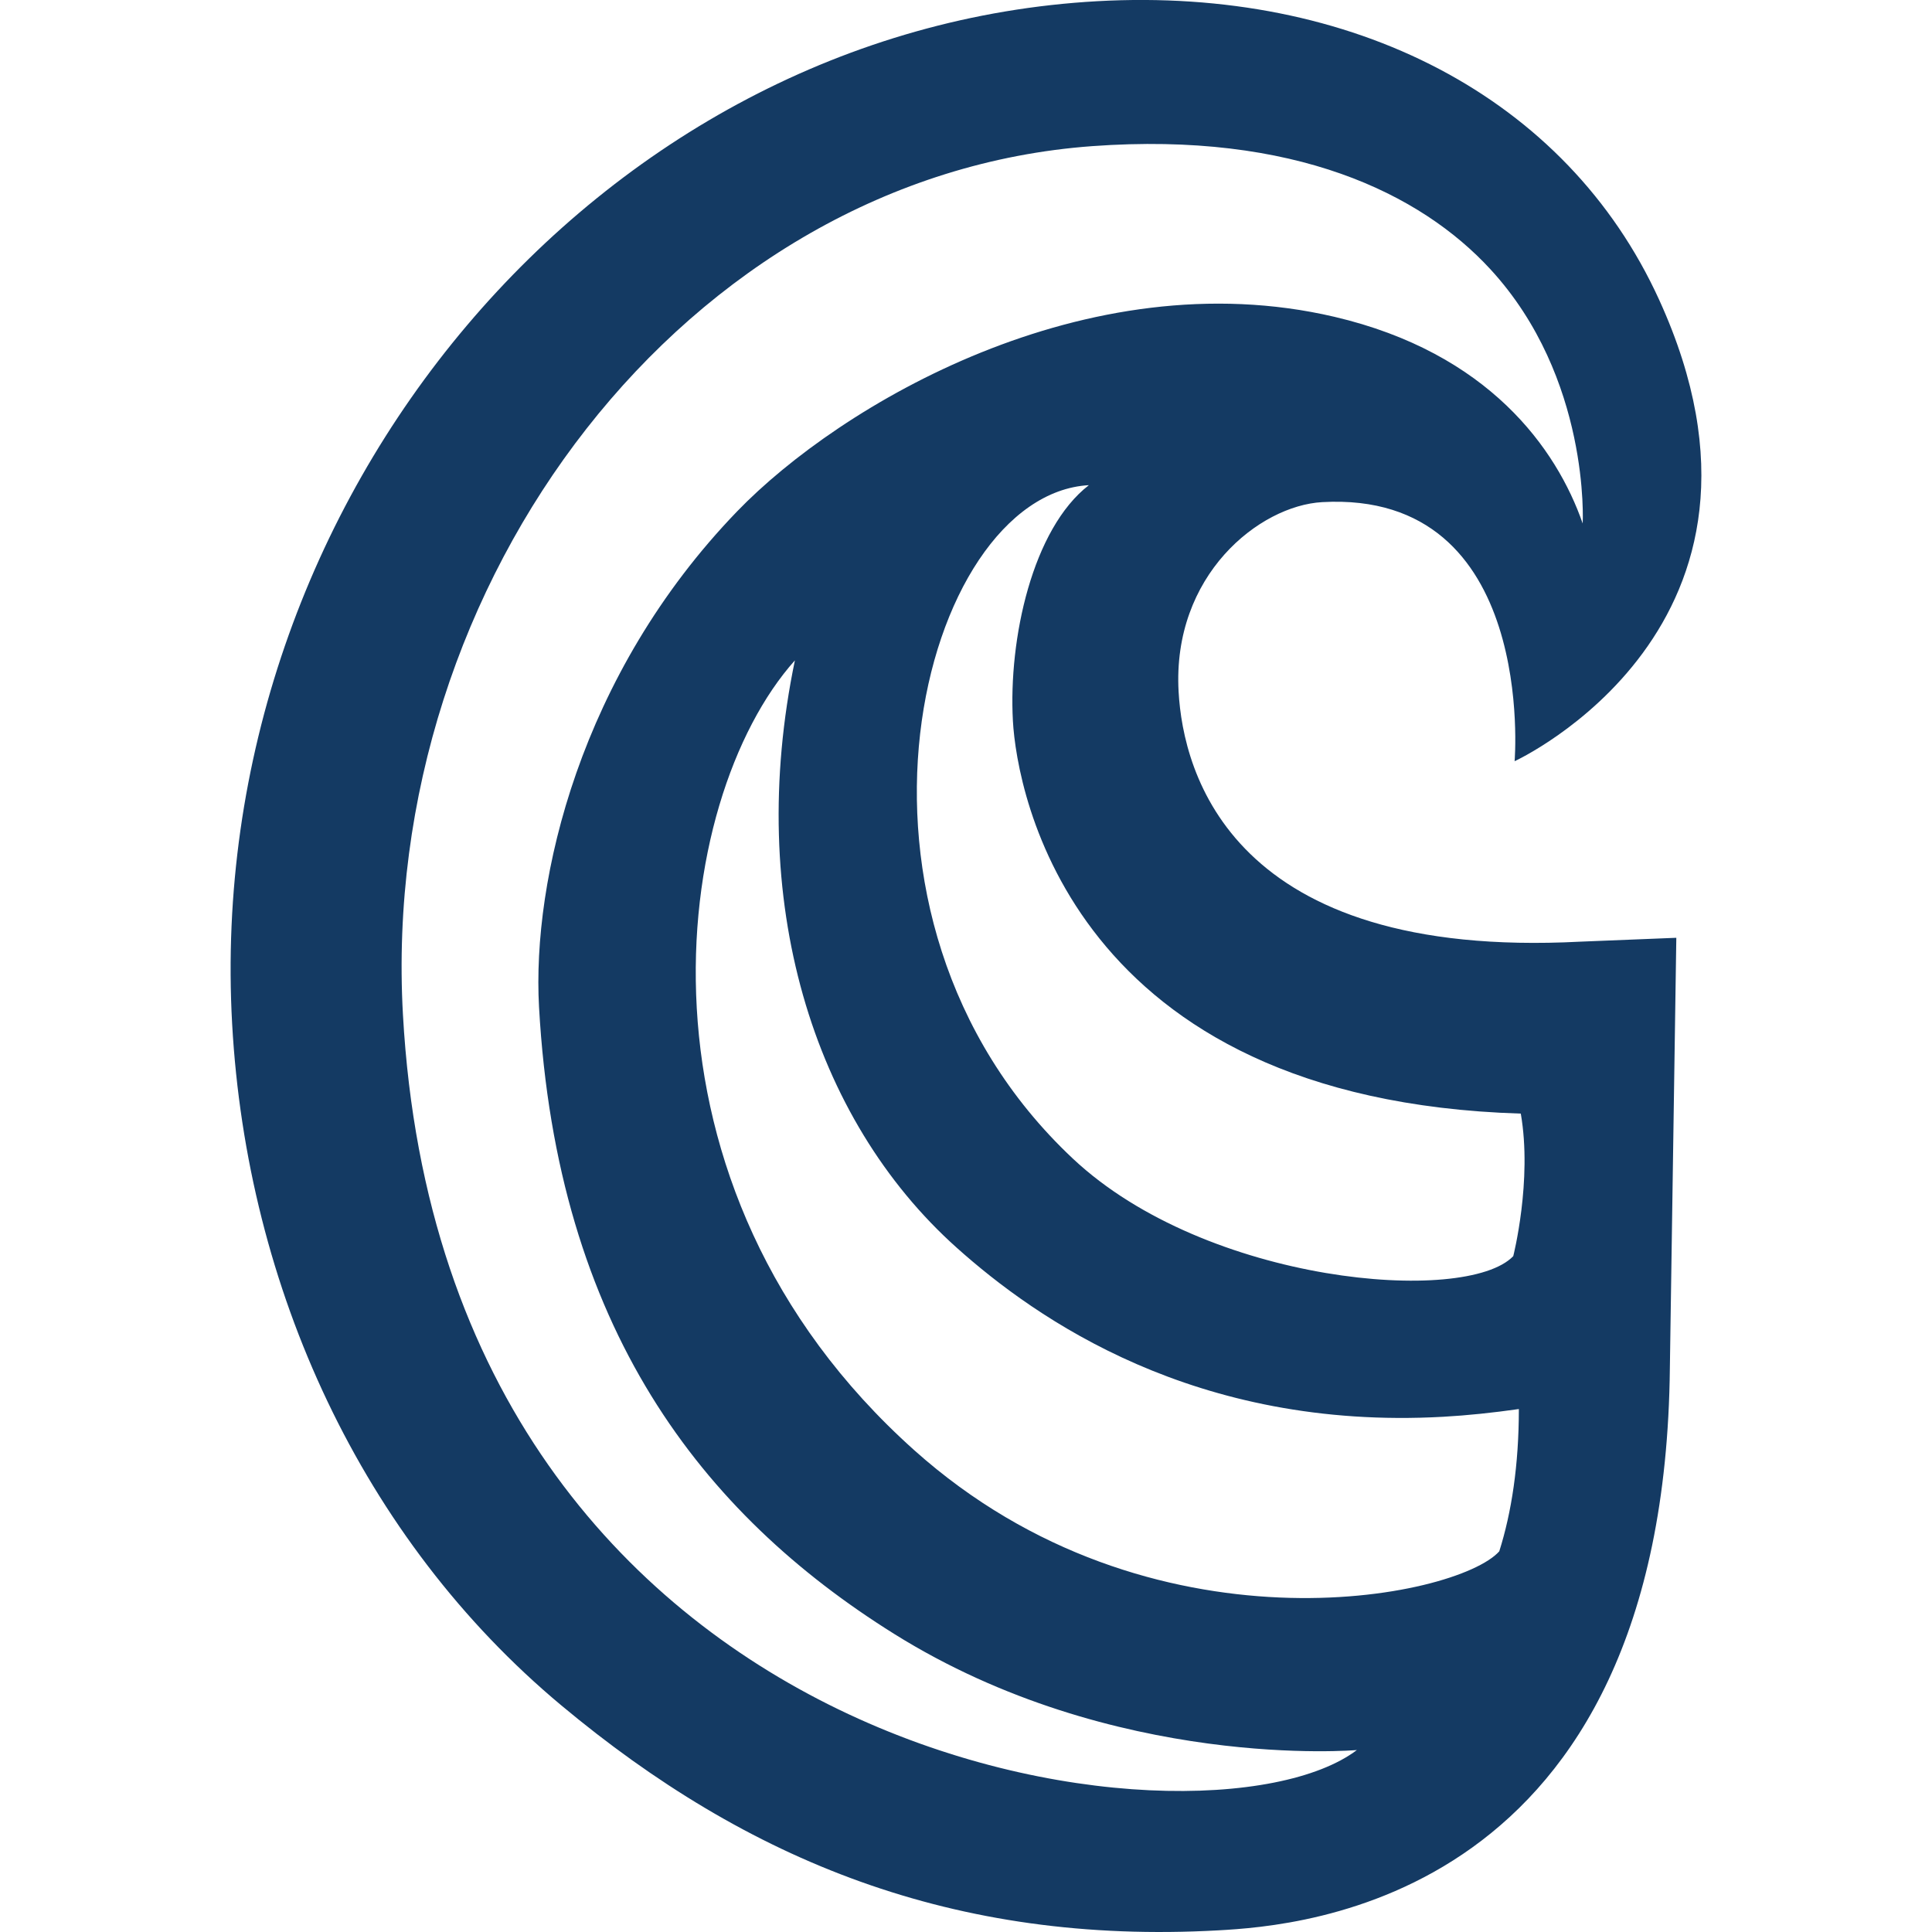
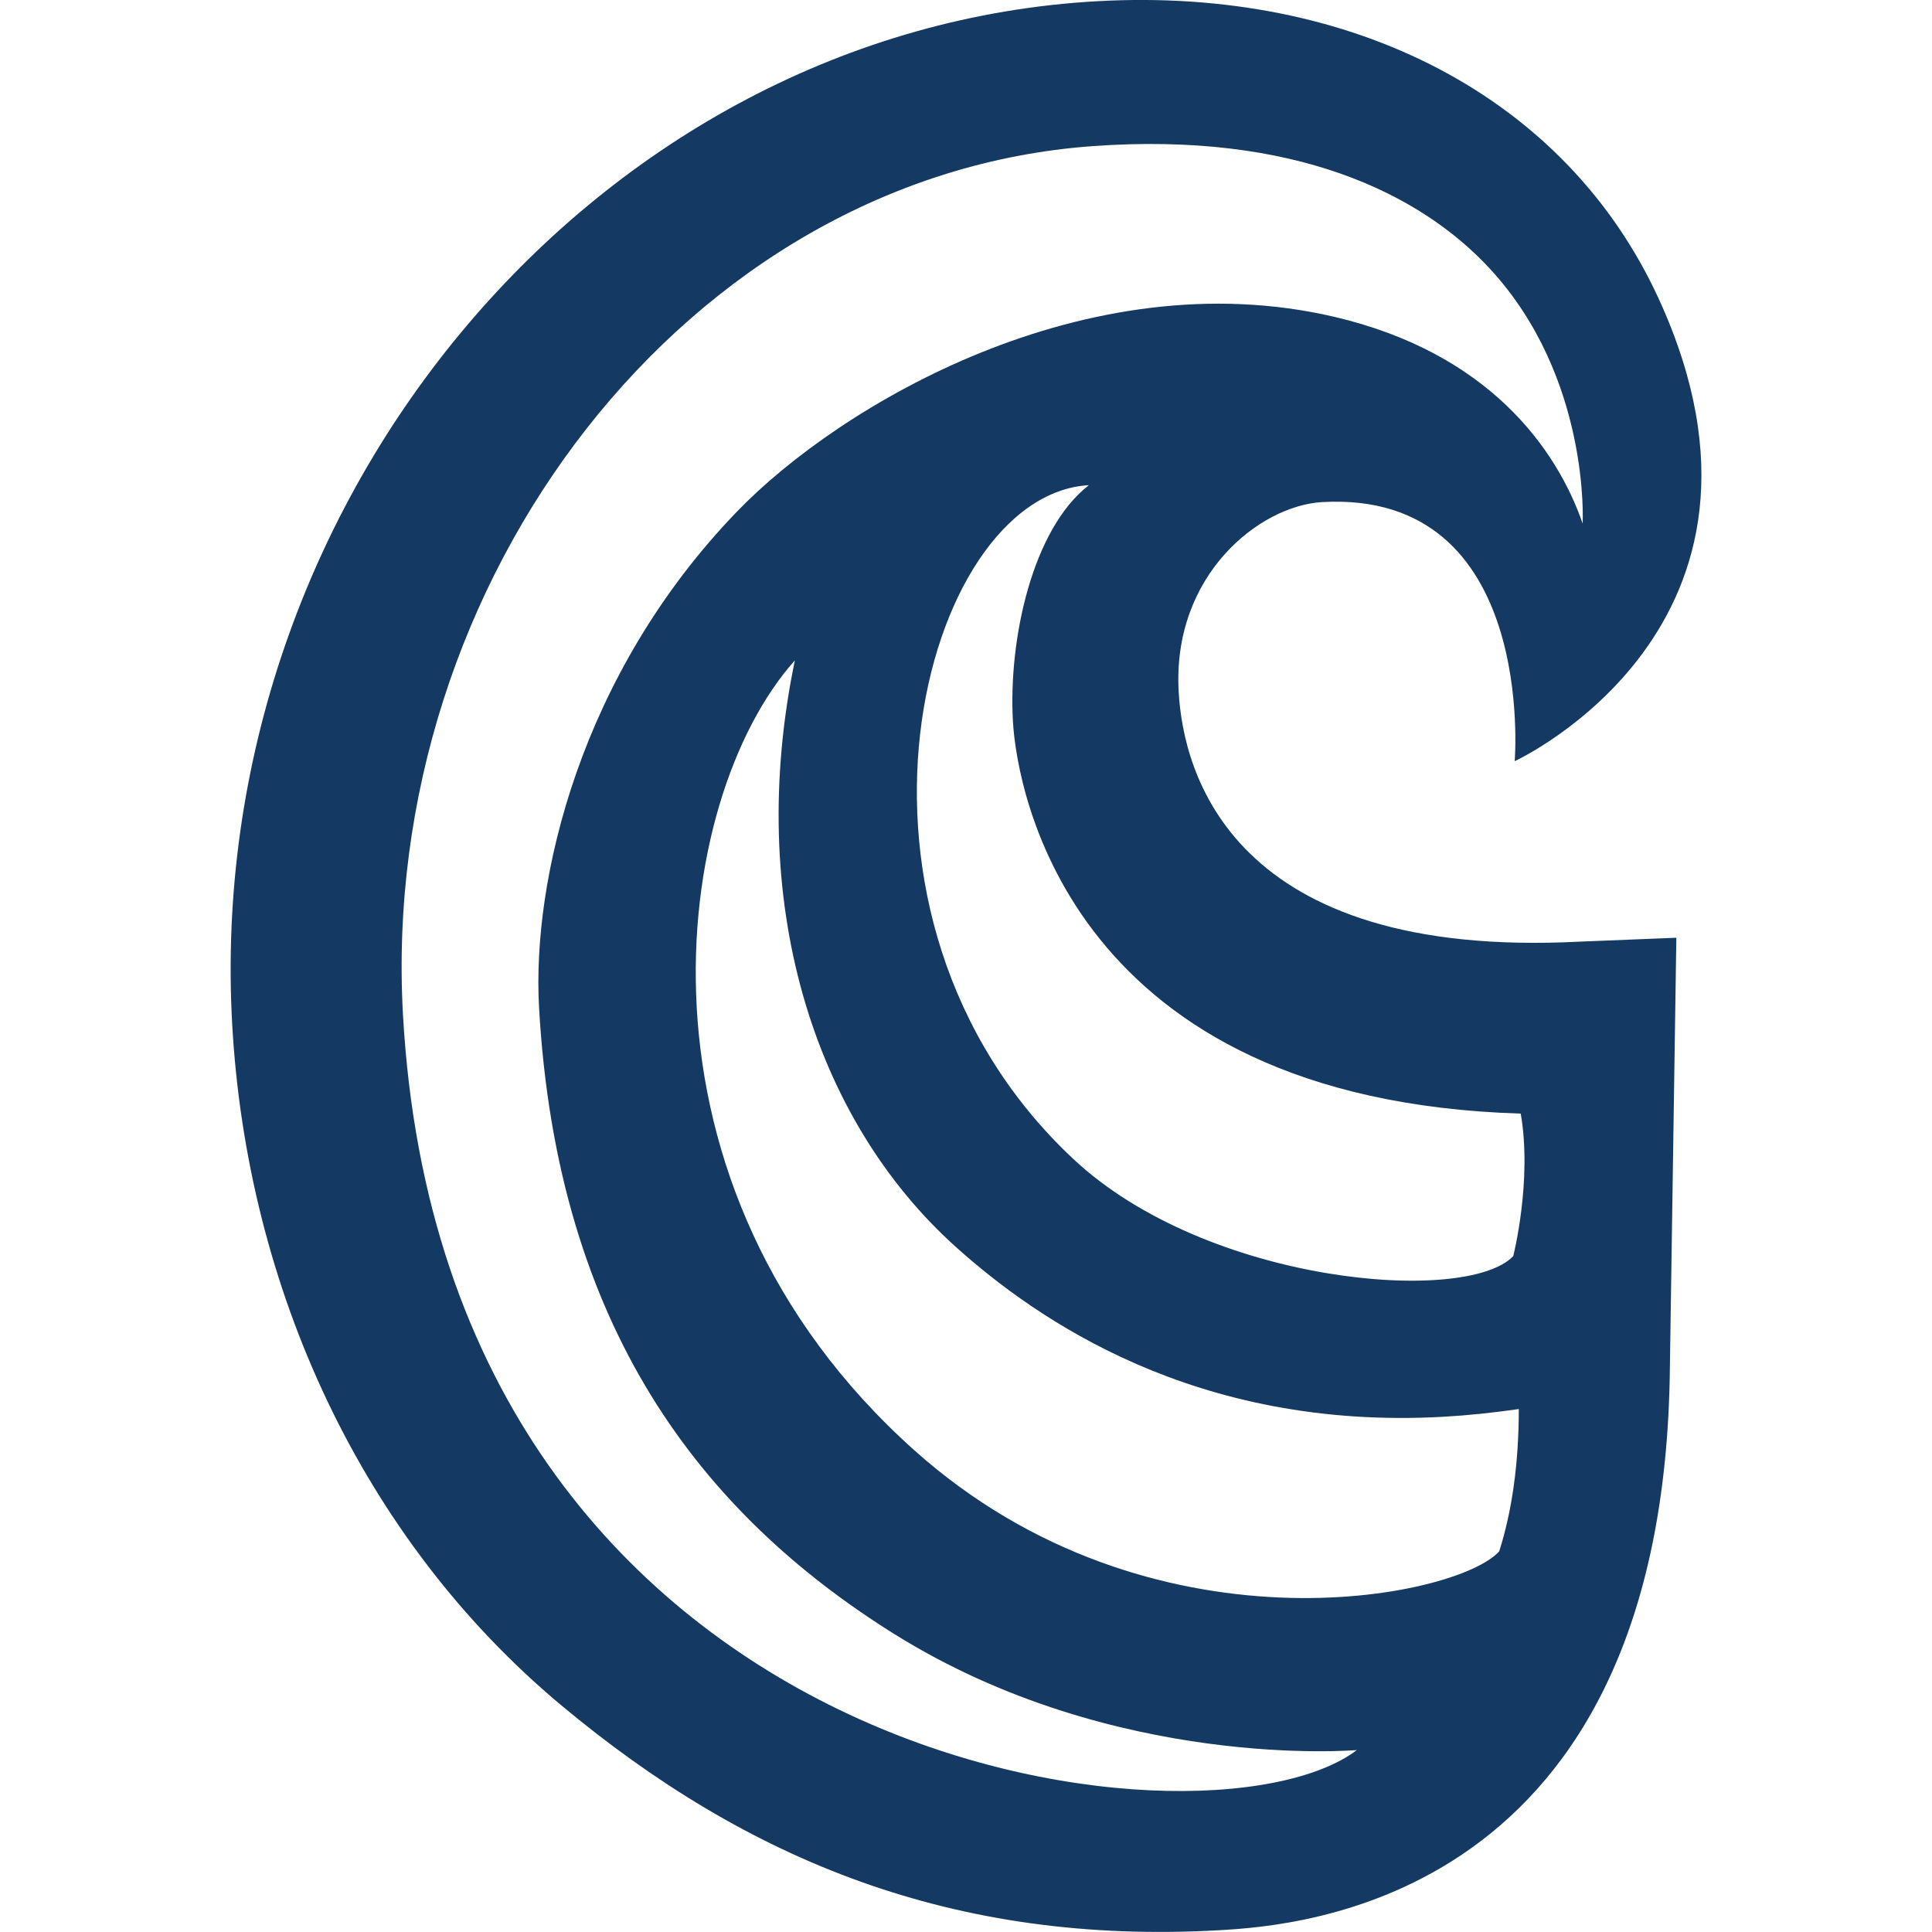
- <svg xmlns="http://www.w3.org/2000/svg" version="1.1" id="Layer_1" x="0px" y="0px" width="50px" height="50px" viewBox="0 0 50 50" enable-background="new 0 0 50 50" xml:space="preserve">
+ <svg xmlns="http://www.w3.org/2000/svg" version="1.1" id="Layer_1" x="0px" y="0px" width="40px" height="40px" viewBox="5 5 40 40" enable-background="new 5 5 40 40" xml:space="preserve">
  <g>
-     <path fill="#143A63" d="M42.939,7.759c-2.397-5.257-7.942-8.096-14.542-7.728C15.501,0.751,5.248,12.873,6.008,26.501   c0.381,6.837,3.356,13.325,8.515,17.631c4.825,4.028,10.167,6.207,17.012,5.825c2.079-0.117,11.539-0.748,11.681-14.556   l0.167-11.131l-2.481,0.1c-9.036,0.47-10.283-4.367-10.4-6.47c-0.169-3.016,2.092-4.815,3.718-4.905   c5.562-0.311,4.978,6.705,4.978,6.705S46.797,16.212,42.939,7.759z M38.801,40.148c-1.089,1.219-9.037,2.84-15.137-2.614   c-7.67-6.859-6.317-16.837-3.092-20.444c-1.287,6.185,0.451,11.86,4.19,15.203c2.056,1.839,6.166,4.732,12.588,4.373   c0.628-0.035,1.283-0.104,1.958-0.2C39.307,37.92,39.12,39.139,38.801,40.148z M39.358,28.82c0.302,1.734-0.195,3.689-0.195,3.689   c-1.223,1.274-7.93,0.727-11.394-2.521c-6.753-6.332-3.933-17.189,0.411-17.432c-1.46,1.128-2.084,3.979-1.966,6.104   C26.317,20.496,27.714,28.463,39.358,28.82z M34.534,8.199c-6.421-1.501-12.798,2.281-15.457,5.035   C15,17.458,13.767,22.782,13.95,26.06c0.463,8.301,4.212,13.113,9.189,16.224c5.695,3.559,11.977,3.007,11.977,3.007   c-3.95,2.989-23.597,0.55-24.688-19.035C9.802,15.021,17.779,4.547,28.267,3.782c5.233-0.381,8.5,1.226,10.305,3.187   c2.59,2.815,2.388,6.579,2.388,6.579C40.284,11.605,38.522,9.133,34.534,8.199z" />
+     <path fill="#143A63" d="M39.352,11.207c-1.918-4.205-6.354-6.477-11.635-6.182C17.401,5.601,9.199,15.298,9.807,26.201   c0.305,5.469,2.685,10.659,6.812,14.104c3.86,3.222,8.133,4.965,13.61,4.659c1.662-0.094,9.23-0.598,9.344-11.645l0.134-8.904   l-1.984,0.08c-7.229,0.375-8.227-3.494-8.32-5.176c-0.135-2.413,1.674-3.852,2.975-3.924c4.449-0.249,3.982,5.364,3.982,5.364   S42.438,17.97,39.352,11.207z M36.04,37.118c-0.871,0.976-7.229,2.272-12.109-2.091c-6.136-5.487-5.053-13.47-2.474-16.355   c-1.029,4.948,0.361,9.488,3.352,12.162c1.646,1.472,4.933,3.786,10.07,3.499c0.503-0.028,1.026-0.083,1.566-0.16   C36.445,35.336,36.296,36.311,36.04,37.118z M36.485,28.056c0.242,1.388-0.155,2.951-0.155,2.951   c-0.979,1.02-6.344,0.582-9.114-2.017c-5.403-5.065-3.147-13.751,0.328-13.945c-1.167,0.902-1.667,3.183-1.573,4.883   C26.053,21.397,27.171,27.771,36.485,28.056z M32.627,11.56c-5.137-1.201-10.238,1.825-12.365,4.028   C17,18.966,16.014,23.226,16.16,25.849c0.371,6.641,3.37,10.489,7.351,12.979c4.556,2.847,9.582,2.405,9.582,2.405   c-3.16,2.392-18.877,0.44-19.75-15.228c-0.501-8.988,5.88-17.367,14.271-17.979c4.186-0.305,6.8,0.98,8.243,2.549   c2.072,2.252,1.91,5.263,1.91,5.263C37.228,14.284,35.817,12.306,32.627,11.56z" />
  </g>
</svg>
